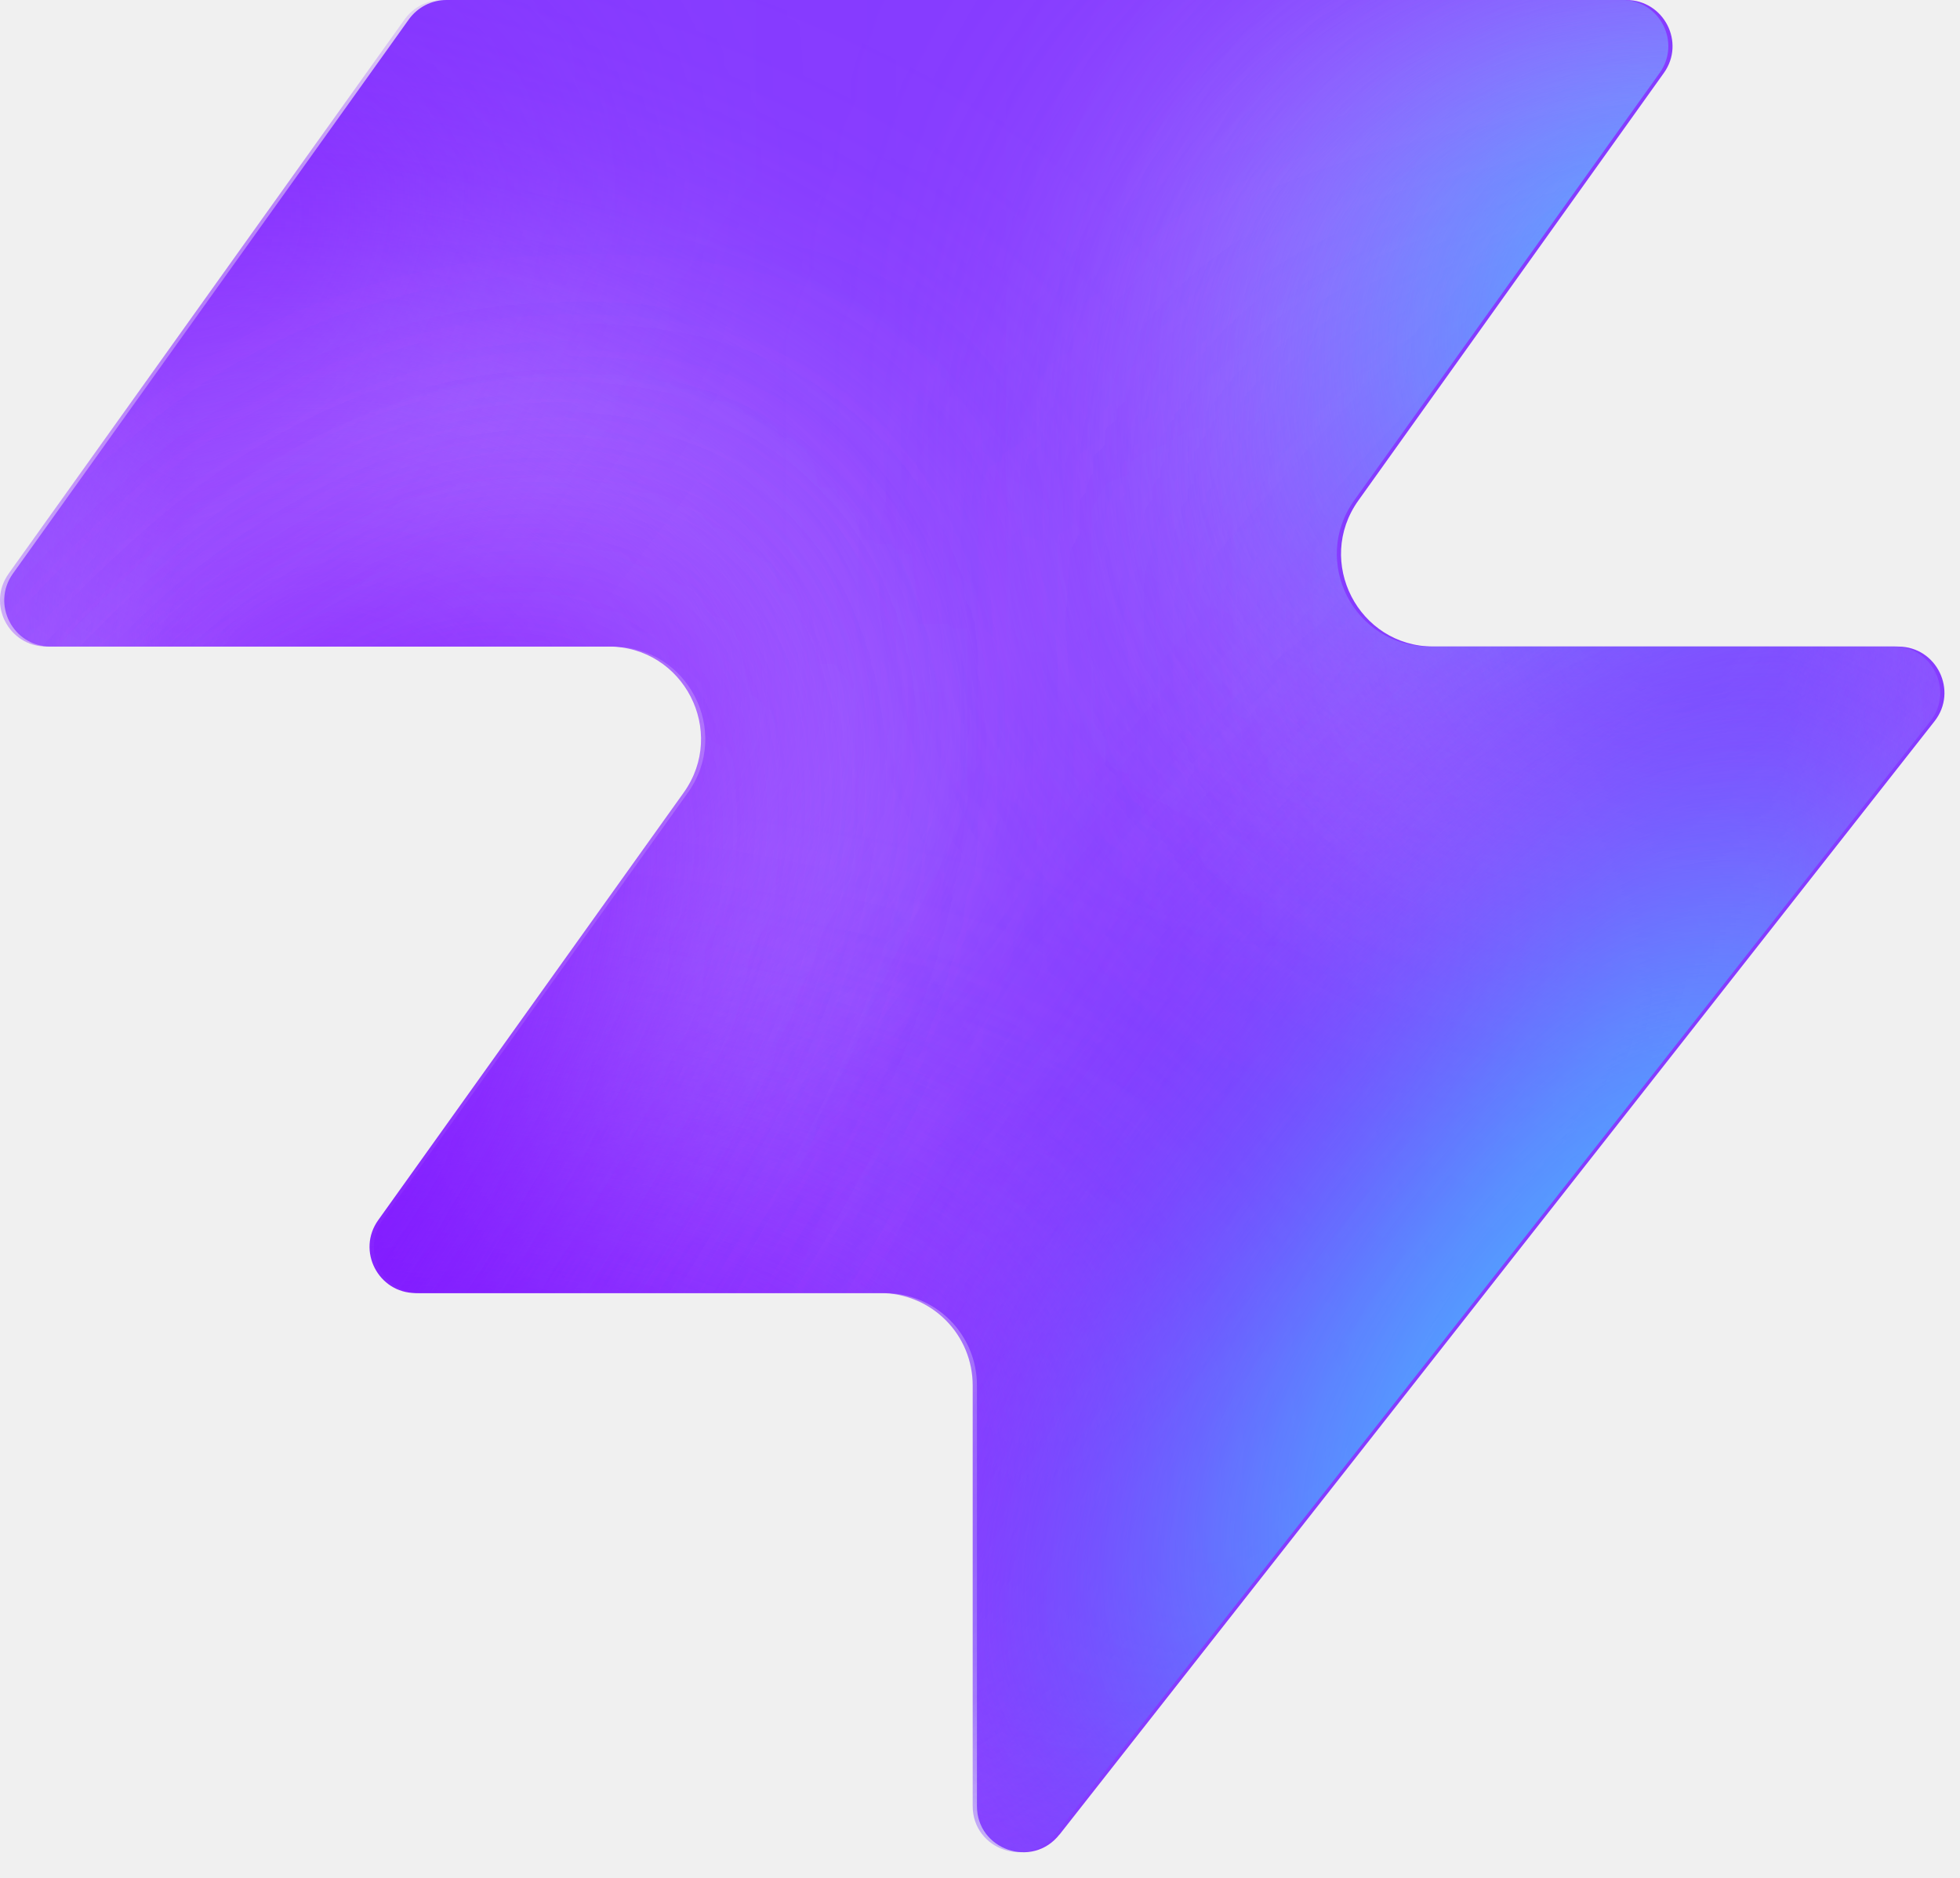
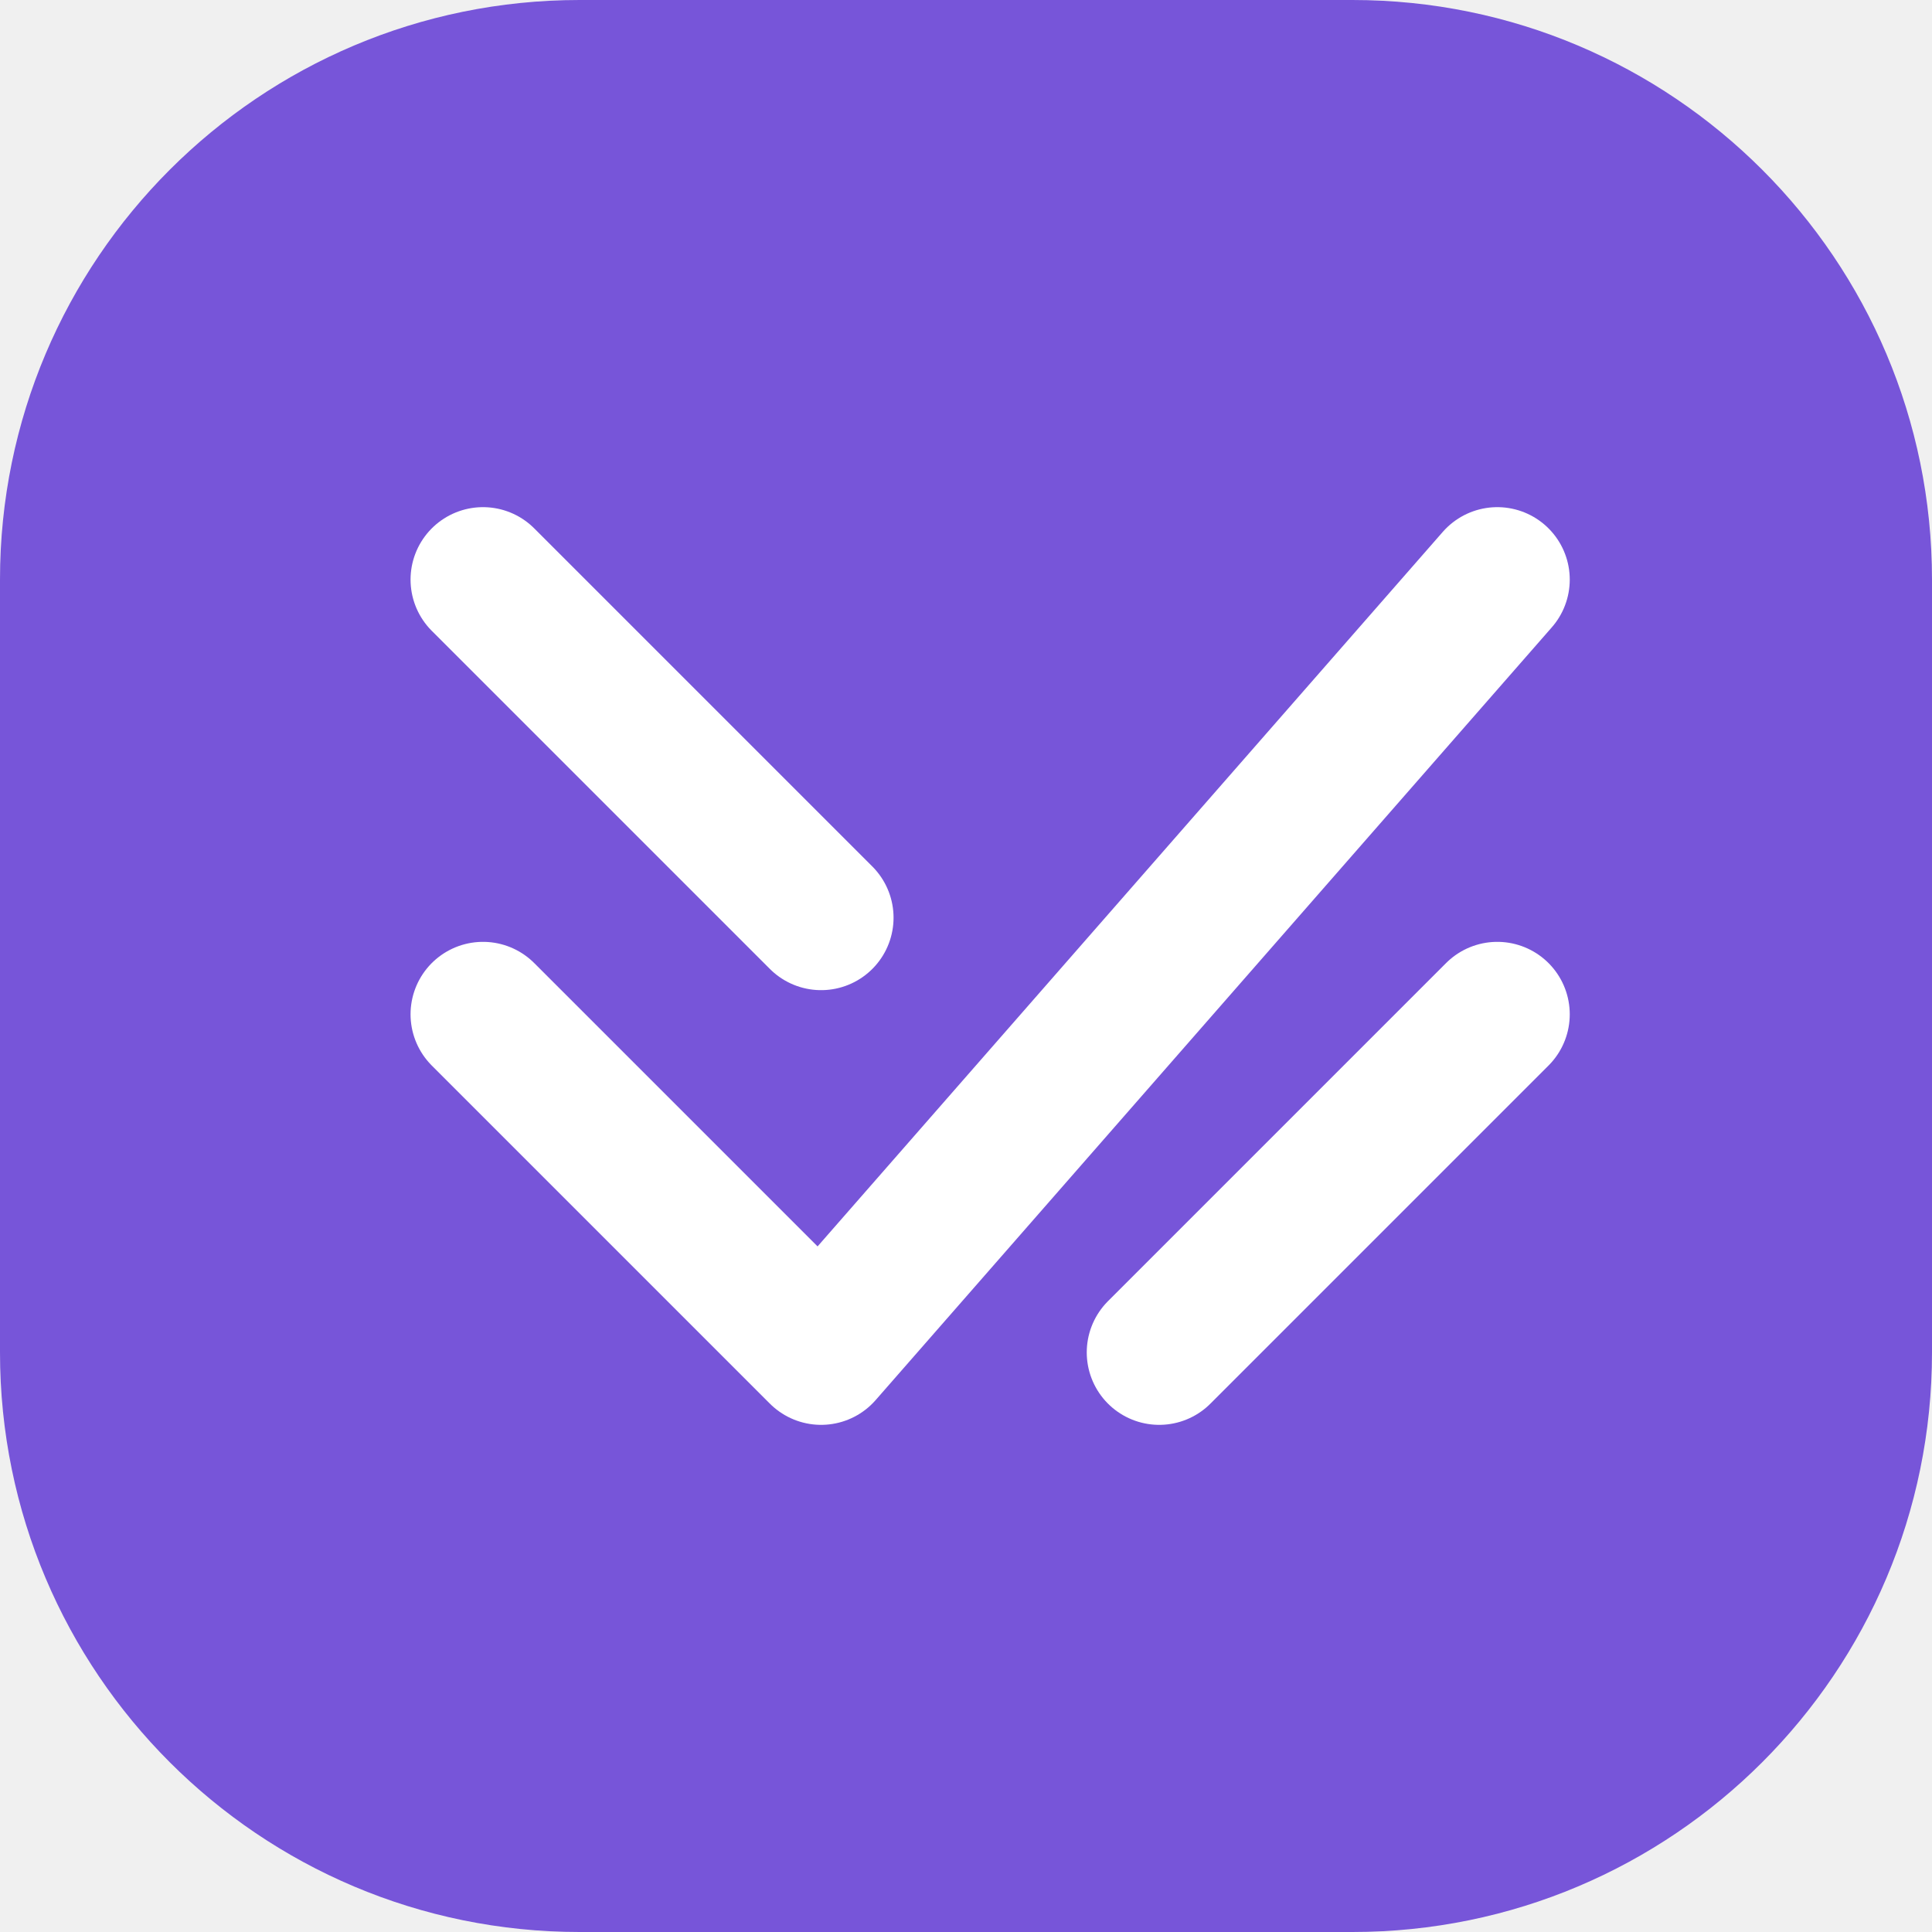
- <svg xmlns="http://www.w3.org/2000/svg" width="48" height="46" fill="none" viewBox="0 0 48 46">
-   <path fill="#863bff" d="M25.946 44.938c-.664.845-2.021.375-2.021-.698V33.937a2.26 2.26 0 0 0-2.262-2.262H10.287c-.92 0-1.456-1.04-.92-1.788l7.48-10.471c1.07-1.497 0-3.578-1.842-3.578H1.237c-.92 0-1.456-1.04-.92-1.788L10.013.474c.214-.297.556-.474.92-.474h28.894c.92 0 1.456 1.04.92 1.788l-7.48 10.471c-1.07 1.498 0 3.579 1.842 3.579h11.377c.943 0 1.473 1.088.89 1.83L25.947 44.94z" style="fill:#863bff;fill:color(display-p3 .525 .23 1);fill-opacity:1" />
-   <mask id="a" width="48" height="46" x="0" y="0" maskUnits="userSpaceOnUse" style="mask-type:alpha">
-     <path fill="#000" d="M25.842 44.938c-.664.844-2.021.375-2.021-.698V33.937a2.26 2.26 0 0 0-2.262-2.262H10.183c-.92 0-1.456-1.04-.92-1.788l7.48-10.471c1.07-1.498 0-3.579-1.842-3.579H1.133c-.92 0-1.456-1.04-.92-1.787L9.91.473c.214-.297.556-.474.92-.474h28.894c.92 0 1.456 1.04.92 1.788l-7.48 10.471c-1.07 1.498 0 3.578 1.842 3.578h11.377c.943 0 1.473 1.088.89 1.832L25.843 44.94z" style="fill:#000;fill-opacity:1" />
-   </mask>
-   <g mask="url(#a)">
-     <g filter="url(#b)">
-       <ellipse cx="5.508" cy="14.704" fill="#ede6ff" rx="5.508" ry="14.704" style="fill:#ede6ff;fill:color(display-p3 .927 .903 1);fill-opacity:1" transform="matrix(.00324 1 1 -.00324 -4.47 31.516)" />
-     </g>
-     <g filter="url(#c)">
-       <ellipse cx="10.399" cy="29.851" fill="#ede6ff" rx="10.399" ry="29.851" style="fill:#ede6ff;fill:color(display-p3 .927 .903 1);fill-opacity:1" transform="matrix(.00324 1 1 -.00324 -39.328 7.883)" />
-     </g>
-     <g filter="url(#d)">
-       <ellipse cx="5.508" cy="30.487" fill="#7e14ff" rx="5.508" ry="30.487" style="fill:#7e14ff;fill:color(display-p3 .492 .077 1);fill-opacity:1" transform="rotate(89.814 -25.913 -14.639)scale(1 -1)" />
-     </g>
-     <g filter="url(#e)">
-       <ellipse cx="5.508" cy="30.599" fill="#7e14ff" rx="5.508" ry="30.599" style="fill:#7e14ff;fill:color(display-p3 .492 .077 1);fill-opacity:1" transform="rotate(89.814 -32.644 -3.334)scale(1 -1)" />
-     </g>
-     <g filter="url(#f)">
-       <ellipse cx="5.508" cy="30.599" fill="#7e14ff" rx="5.508" ry="30.599" style="fill:#7e14ff;fill:color(display-p3 .492 .077 1);fill-opacity:1" transform="matrix(.00324 1 1 -.00324 -34.34 30.47)" />
-     </g>
-     <g filter="url(#g)">
-       <ellipse cx="14.072" cy="22.078" fill="#ede6ff" rx="14.072" ry="22.078" style="fill:#ede6ff;fill:color(display-p3 .927 .903 1);fill-opacity:1" transform="rotate(93.35 24.506 48.493)scale(-1 1)" />
-     </g>
-     <g filter="url(#h)">
-       <ellipse cx="3.47" cy="21.501" fill="#7e14ff" rx="3.47" ry="21.501" style="fill:#7e14ff;fill:color(display-p3 .492 .077 1);fill-opacity:1" transform="rotate(89.009 28.708 47.59)scale(-1 1)" />
-     </g>
-     <g filter="url(#i)">
-       <ellipse cx="3.47" cy="21.501" fill="#7e14ff" rx="3.47" ry="21.501" style="fill:#7e14ff;fill:color(display-p3 .492 .077 1);fill-opacity:1" transform="rotate(89.009 28.708 47.59)scale(-1 1)" />
-     </g>
-     <g filter="url(#j)">
-       <ellipse cx=".387" cy="8.972" fill="#7e14ff" rx="4.407" ry="29.108" style="fill:#7e14ff;fill:color(display-p3 .492 .077 1);fill-opacity:1" transform="rotate(39.51 .387 8.972)" />
-     </g>
-     <g filter="url(#k)">
-       <ellipse cx="47.523" cy="-6.092" fill="#7e14ff" rx="4.407" ry="29.108" style="fill:#7e14ff;fill:color(display-p3 .492 .077 1);fill-opacity:1" transform="rotate(37.892 47.523 -6.092)" />
-     </g>
-     <g filter="url(#l)">
-       <ellipse cx="41.412" cy="6.333" fill="#47bfff" rx="5.971" ry="9.665" style="fill:#47bfff;fill:color(display-p3 .28 .748 1);fill-opacity:1" transform="rotate(37.892 41.412 6.333)" />
-     </g>
-     <g filter="url(#m)">
-       <ellipse cx="-1.879" cy="38.332" fill="#7e14ff" rx="4.407" ry="29.108" style="fill:#7e14ff;fill:color(display-p3 .492 .077 1);fill-opacity:1" transform="rotate(37.892 -1.88 38.332)" />
-     </g>
-     <g filter="url(#n)">
-       <ellipse cx="-1.879" cy="38.332" fill="#7e14ff" rx="4.407" ry="29.108" style="fill:#7e14ff;fill:color(display-p3 .492 .077 1);fill-opacity:1" transform="rotate(37.892 -1.88 38.332)" />
-     </g>
-     <g filter="url(#o)">
-       <ellipse cx="35.651" cy="29.907" fill="#7e14ff" rx="4.407" ry="29.108" style="fill:#7e14ff;fill:color(display-p3 .492 .077 1);fill-opacity:1" transform="rotate(37.892 35.651 29.907)" />
-     </g>
-     <g filter="url(#p)">
-       <ellipse cx="38.418" cy="32.4" fill="#47bfff" rx="5.971" ry="15.297" style="fill:#47bfff;fill:color(display-p3 .28 .748 1);fill-opacity:1" transform="rotate(37.892 38.418 32.4)" />
-     </g>
-   </g>
-   <defs>
-     <filter id="b" width="60.045" height="41.654" x="-19.77" y="16.149" color-interpolation-filters="sRGB" filterUnits="userSpaceOnUse">
-       <feFlood flood-opacity="0" result="BackgroundImageFix" />
-       <feBlend in="SourceGraphic" in2="BackgroundImageFix" result="shape" />
-       <feGaussianBlur result="effect1_foregroundBlur_2002_17158" stdDeviation="7.659" />
-     </filter>
-     <filter id="c" width="90.34" height="51.437" x="-54.613" y="-7.533" color-interpolation-filters="sRGB" filterUnits="userSpaceOnUse">
-       <feFlood flood-opacity="0" result="BackgroundImageFix" />
-       <feBlend in="SourceGraphic" in2="BackgroundImageFix" result="shape" />
-       <feGaussianBlur result="effect1_foregroundBlur_2002_17158" stdDeviation="7.659" />
-     </filter>
-     <filter id="d" width="79.355" height="29.4" x="-49.64" y="2.03" color-interpolation-filters="sRGB" filterUnits="userSpaceOnUse">
-       <feFlood flood-opacity="0" result="BackgroundImageFix" />
-       <feBlend in="SourceGraphic" in2="BackgroundImageFix" result="shape" />
-       <feGaussianBlur result="effect1_foregroundBlur_2002_17158" stdDeviation="4.596" />
-     </filter>
-     <filter id="e" width="79.579" height="29.4" x="-45.045" y="20.029" color-interpolation-filters="sRGB" filterUnits="userSpaceOnUse">
-       <feFlood flood-opacity="0" result="BackgroundImageFix" />
-       <feBlend in="SourceGraphic" in2="BackgroundImageFix" result="shape" />
-       <feGaussianBlur result="effect1_foregroundBlur_2002_17158" stdDeviation="4.596" />
-     </filter>
-     <filter id="f" width="79.579" height="29.4" x="-43.513" y="21.178" color-interpolation-filters="sRGB" filterUnits="userSpaceOnUse">
-       <feFlood flood-opacity="0" result="BackgroundImageFix" />
-       <feBlend in="SourceGraphic" in2="BackgroundImageFix" result="shape" />
-       <feGaussianBlur result="effect1_foregroundBlur_2002_17158" stdDeviation="4.596" />
-     </filter>
-     <filter id="g" width="74.749" height="58.852" x="15.756" y="-17.901" color-interpolation-filters="sRGB" filterUnits="userSpaceOnUse">
-       <feFlood flood-opacity="0" result="BackgroundImageFix" />
-       <feBlend in="SourceGraphic" in2="BackgroundImageFix" result="shape" />
-       <feGaussianBlur result="effect1_foregroundBlur_2002_17158" stdDeviation="7.659" />
-     </filter>
-     <filter id="h" width="61.377" height="25.362" x="23.548" y="2.284" color-interpolation-filters="sRGB" filterUnits="userSpaceOnUse">
-       <feFlood flood-opacity="0" result="BackgroundImageFix" />
-       <feBlend in="SourceGraphic" in2="BackgroundImageFix" result="shape" />
-       <feGaussianBlur result="effect1_foregroundBlur_2002_17158" stdDeviation="4.596" />
-     </filter>
-     <filter id="i" width="61.377" height="25.362" x="23.548" y="2.284" color-interpolation-filters="sRGB" filterUnits="userSpaceOnUse">
-       <feFlood flood-opacity="0" result="BackgroundImageFix" />
-       <feBlend in="SourceGraphic" in2="BackgroundImageFix" result="shape" />
-       <feGaussianBlur result="effect1_foregroundBlur_2002_17158" stdDeviation="4.596" />
-     </filter>
-     <filter id="j" width="56.045" height="63.649" x="-27.636" y="-22.853" color-interpolation-filters="sRGB" filterUnits="userSpaceOnUse">
-       <feFlood flood-opacity="0" result="BackgroundImageFix" />
-       <feBlend in="SourceGraphic" in2="BackgroundImageFix" result="shape" />
-       <feGaussianBlur result="effect1_foregroundBlur_2002_17158" stdDeviation="4.596" />
-     </filter>
-     <filter id="k" width="54.814" height="64.646" x="20.116" y="-38.415" color-interpolation-filters="sRGB" filterUnits="userSpaceOnUse">
-       <feFlood flood-opacity="0" result="BackgroundImageFix" />
-       <feBlend in="SourceGraphic" in2="BackgroundImageFix" result="shape" />
-       <feGaussianBlur result="effect1_foregroundBlur_2002_17158" stdDeviation="4.596" />
-     </filter>
-     <filter id="l" width="33.541" height="35.313" x="24.641" y="-11.323" color-interpolation-filters="sRGB" filterUnits="userSpaceOnUse">
-       <feFlood flood-opacity="0" result="BackgroundImageFix" />
-       <feBlend in="SourceGraphic" in2="BackgroundImageFix" result="shape" />
-       <feGaussianBlur result="effect1_foregroundBlur_2002_17158" stdDeviation="4.596" />
-     </filter>
-     <filter id="m" width="54.814" height="64.646" x="-29.286" y="6.009" color-interpolation-filters="sRGB" filterUnits="userSpaceOnUse">
-       <feFlood flood-opacity="0" result="BackgroundImageFix" />
-       <feBlend in="SourceGraphic" in2="BackgroundImageFix" result="shape" />
-       <feGaussianBlur result="effect1_foregroundBlur_2002_17158" stdDeviation="4.596" />
-     </filter>
-     <filter id="n" width="54.814" height="64.646" x="-29.286" y="6.009" color-interpolation-filters="sRGB" filterUnits="userSpaceOnUse">
-       <feFlood flood-opacity="0" result="BackgroundImageFix" />
-       <feBlend in="SourceGraphic" in2="BackgroundImageFix" result="shape" />
-       <feGaussianBlur result="effect1_foregroundBlur_2002_17158" stdDeviation="4.596" />
-     </filter>
-     <filter id="o" width="54.814" height="64.646" x="8.244" y="-2.416" color-interpolation-filters="sRGB" filterUnits="userSpaceOnUse">
-       <feFlood flood-opacity="0" result="BackgroundImageFix" />
-       <feBlend in="SourceGraphic" in2="BackgroundImageFix" result="shape" />
-       <feGaussianBlur result="effect1_foregroundBlur_2002_17158" stdDeviation="4.596" />
-     </filter>
-     <filter id="p" width="39.409" height="43.623" x="18.713" y="10.588" color-interpolation-filters="sRGB" filterUnits="userSpaceOnUse">
-       <feFlood flood-opacity="0" result="BackgroundImageFix" />
-       <feBlend in="SourceGraphic" in2="BackgroundImageFix" result="shape" />
-       <feGaussianBlur result="effect1_foregroundBlur_2002_17158" stdDeviation="4.596" />
-     </filter>
-   </defs>
+ <svg xmlns="http://www.w3.org/2000/svg" viewBox="0 0 40 40">
+   <rect width="40" height="40" rx="12" fill="#7755d9" />
+   <path d="m10 21 7 7L31 12M10 12l7 7m7 9 7-7" fill="none" stroke="white" stroke-width="3" stroke-linecap="round" stroke-linejoin="round" />
</svg>
